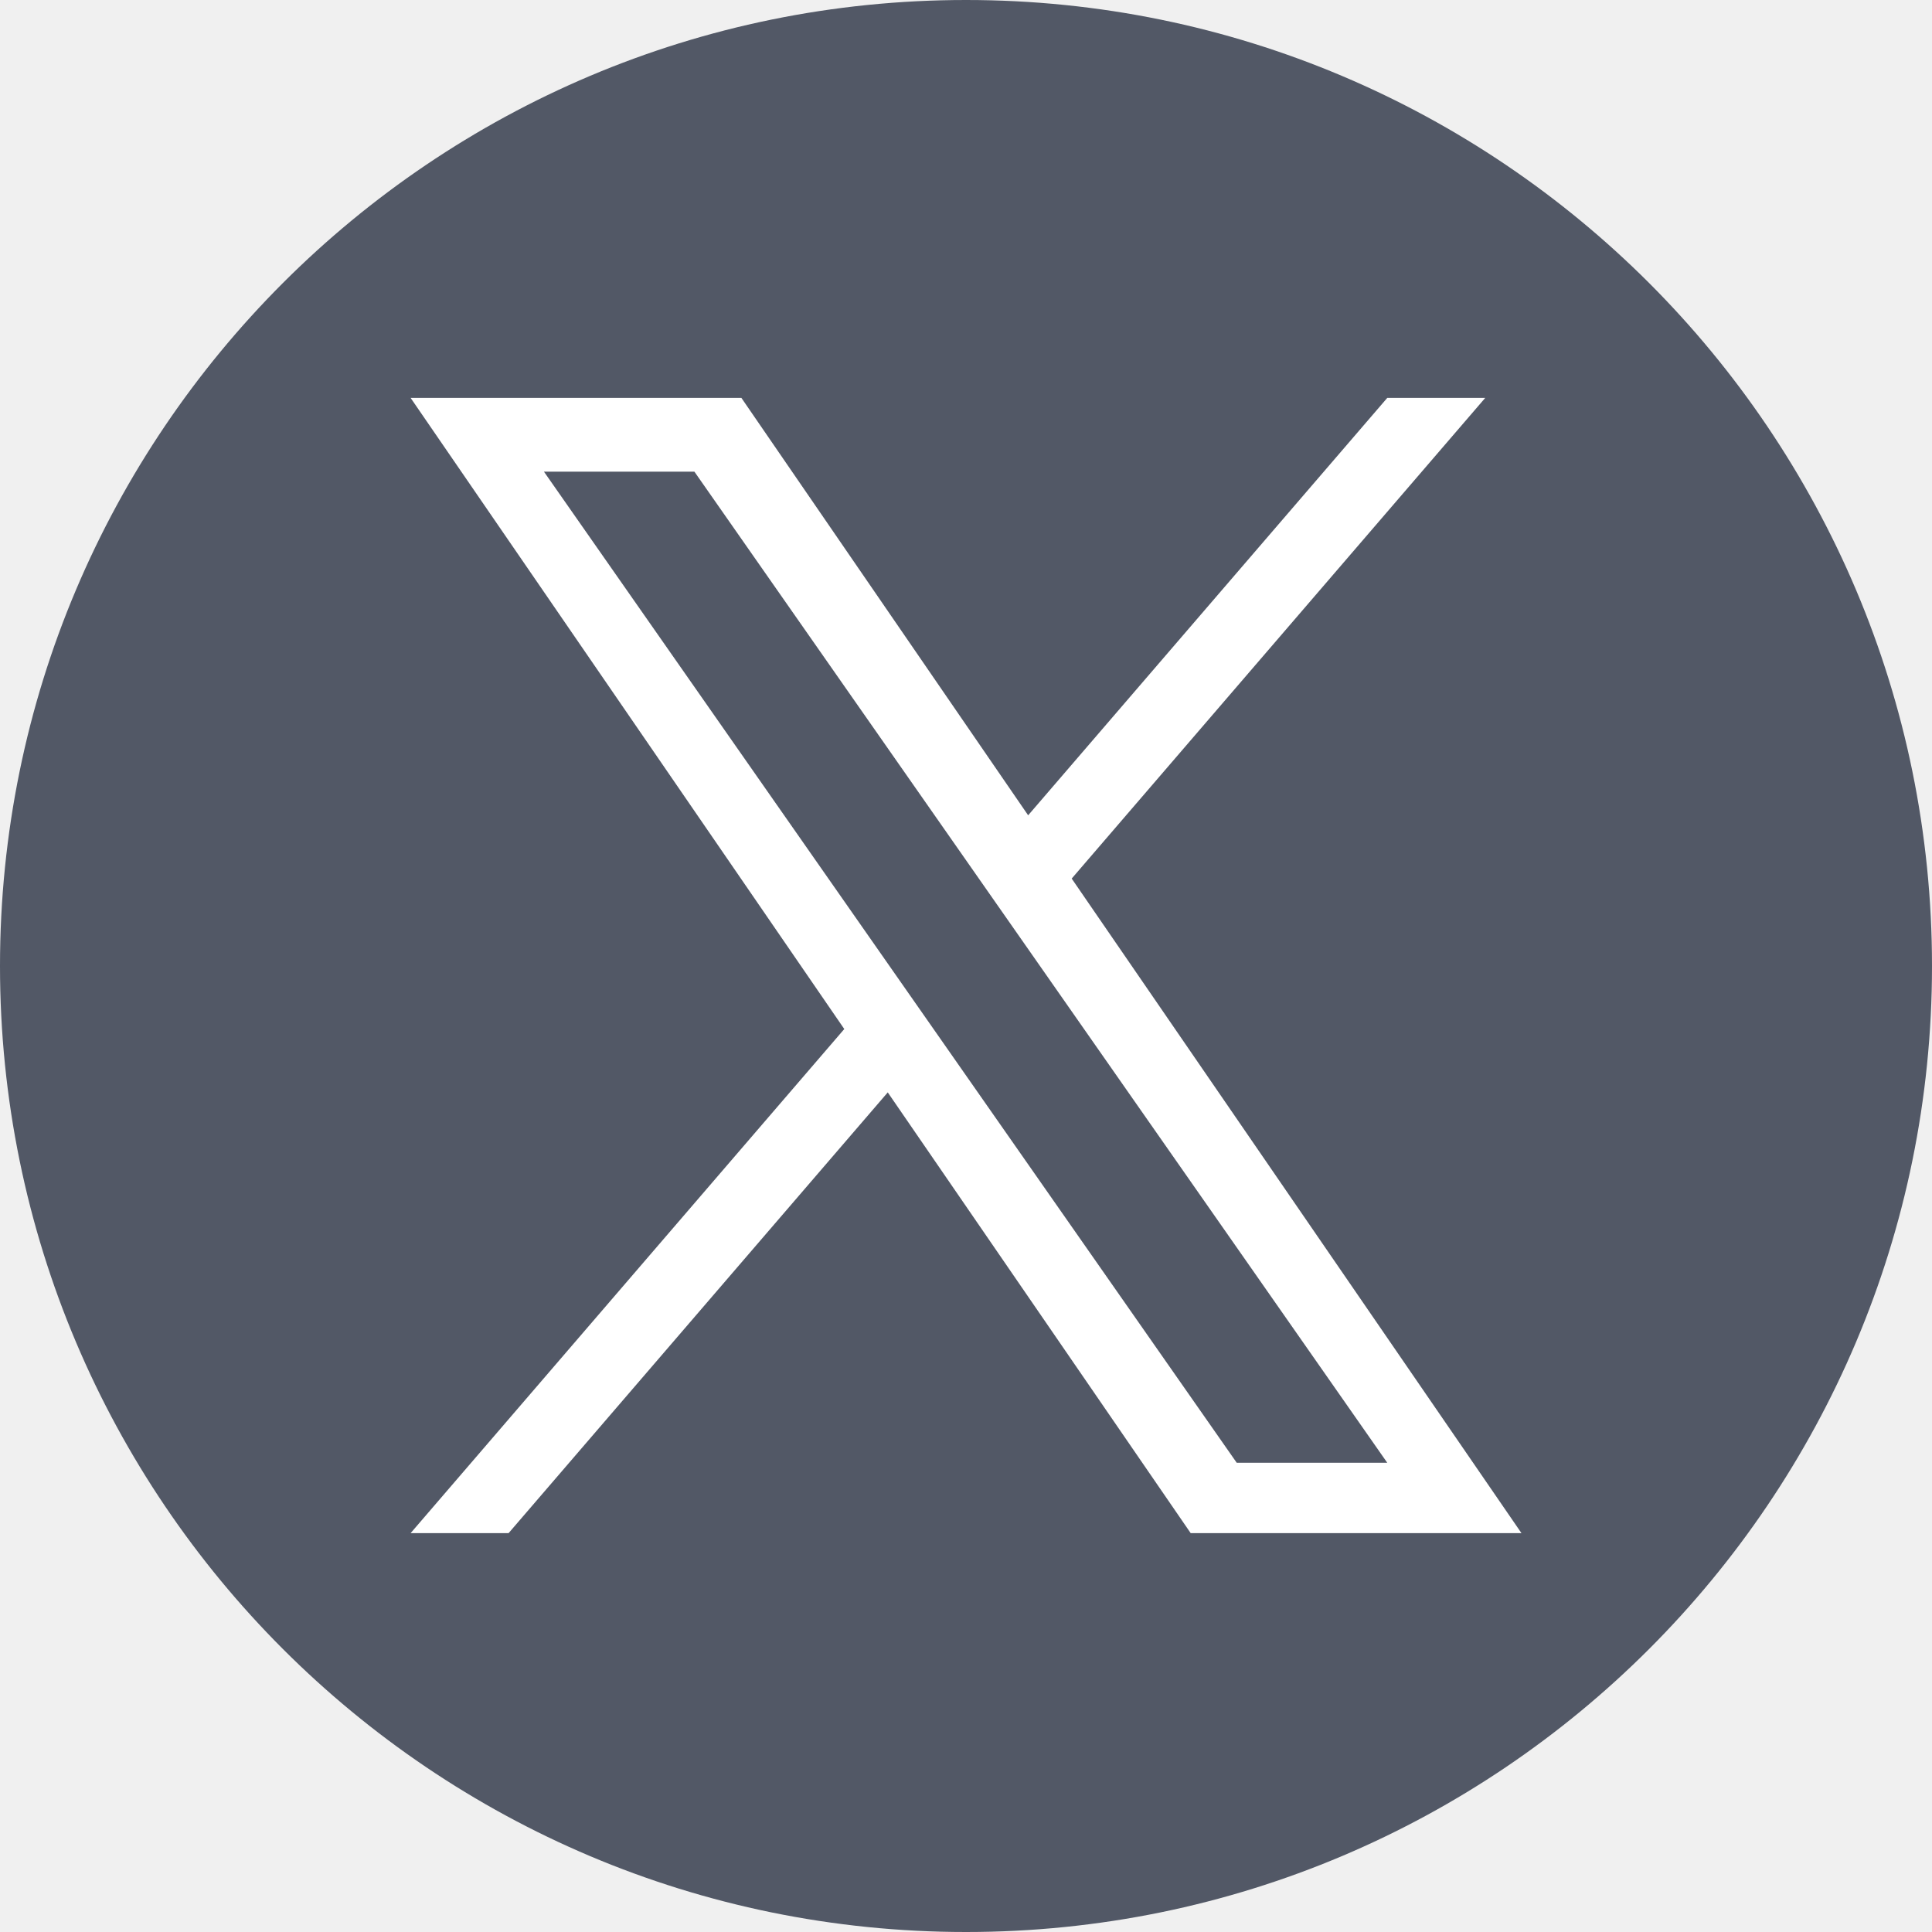
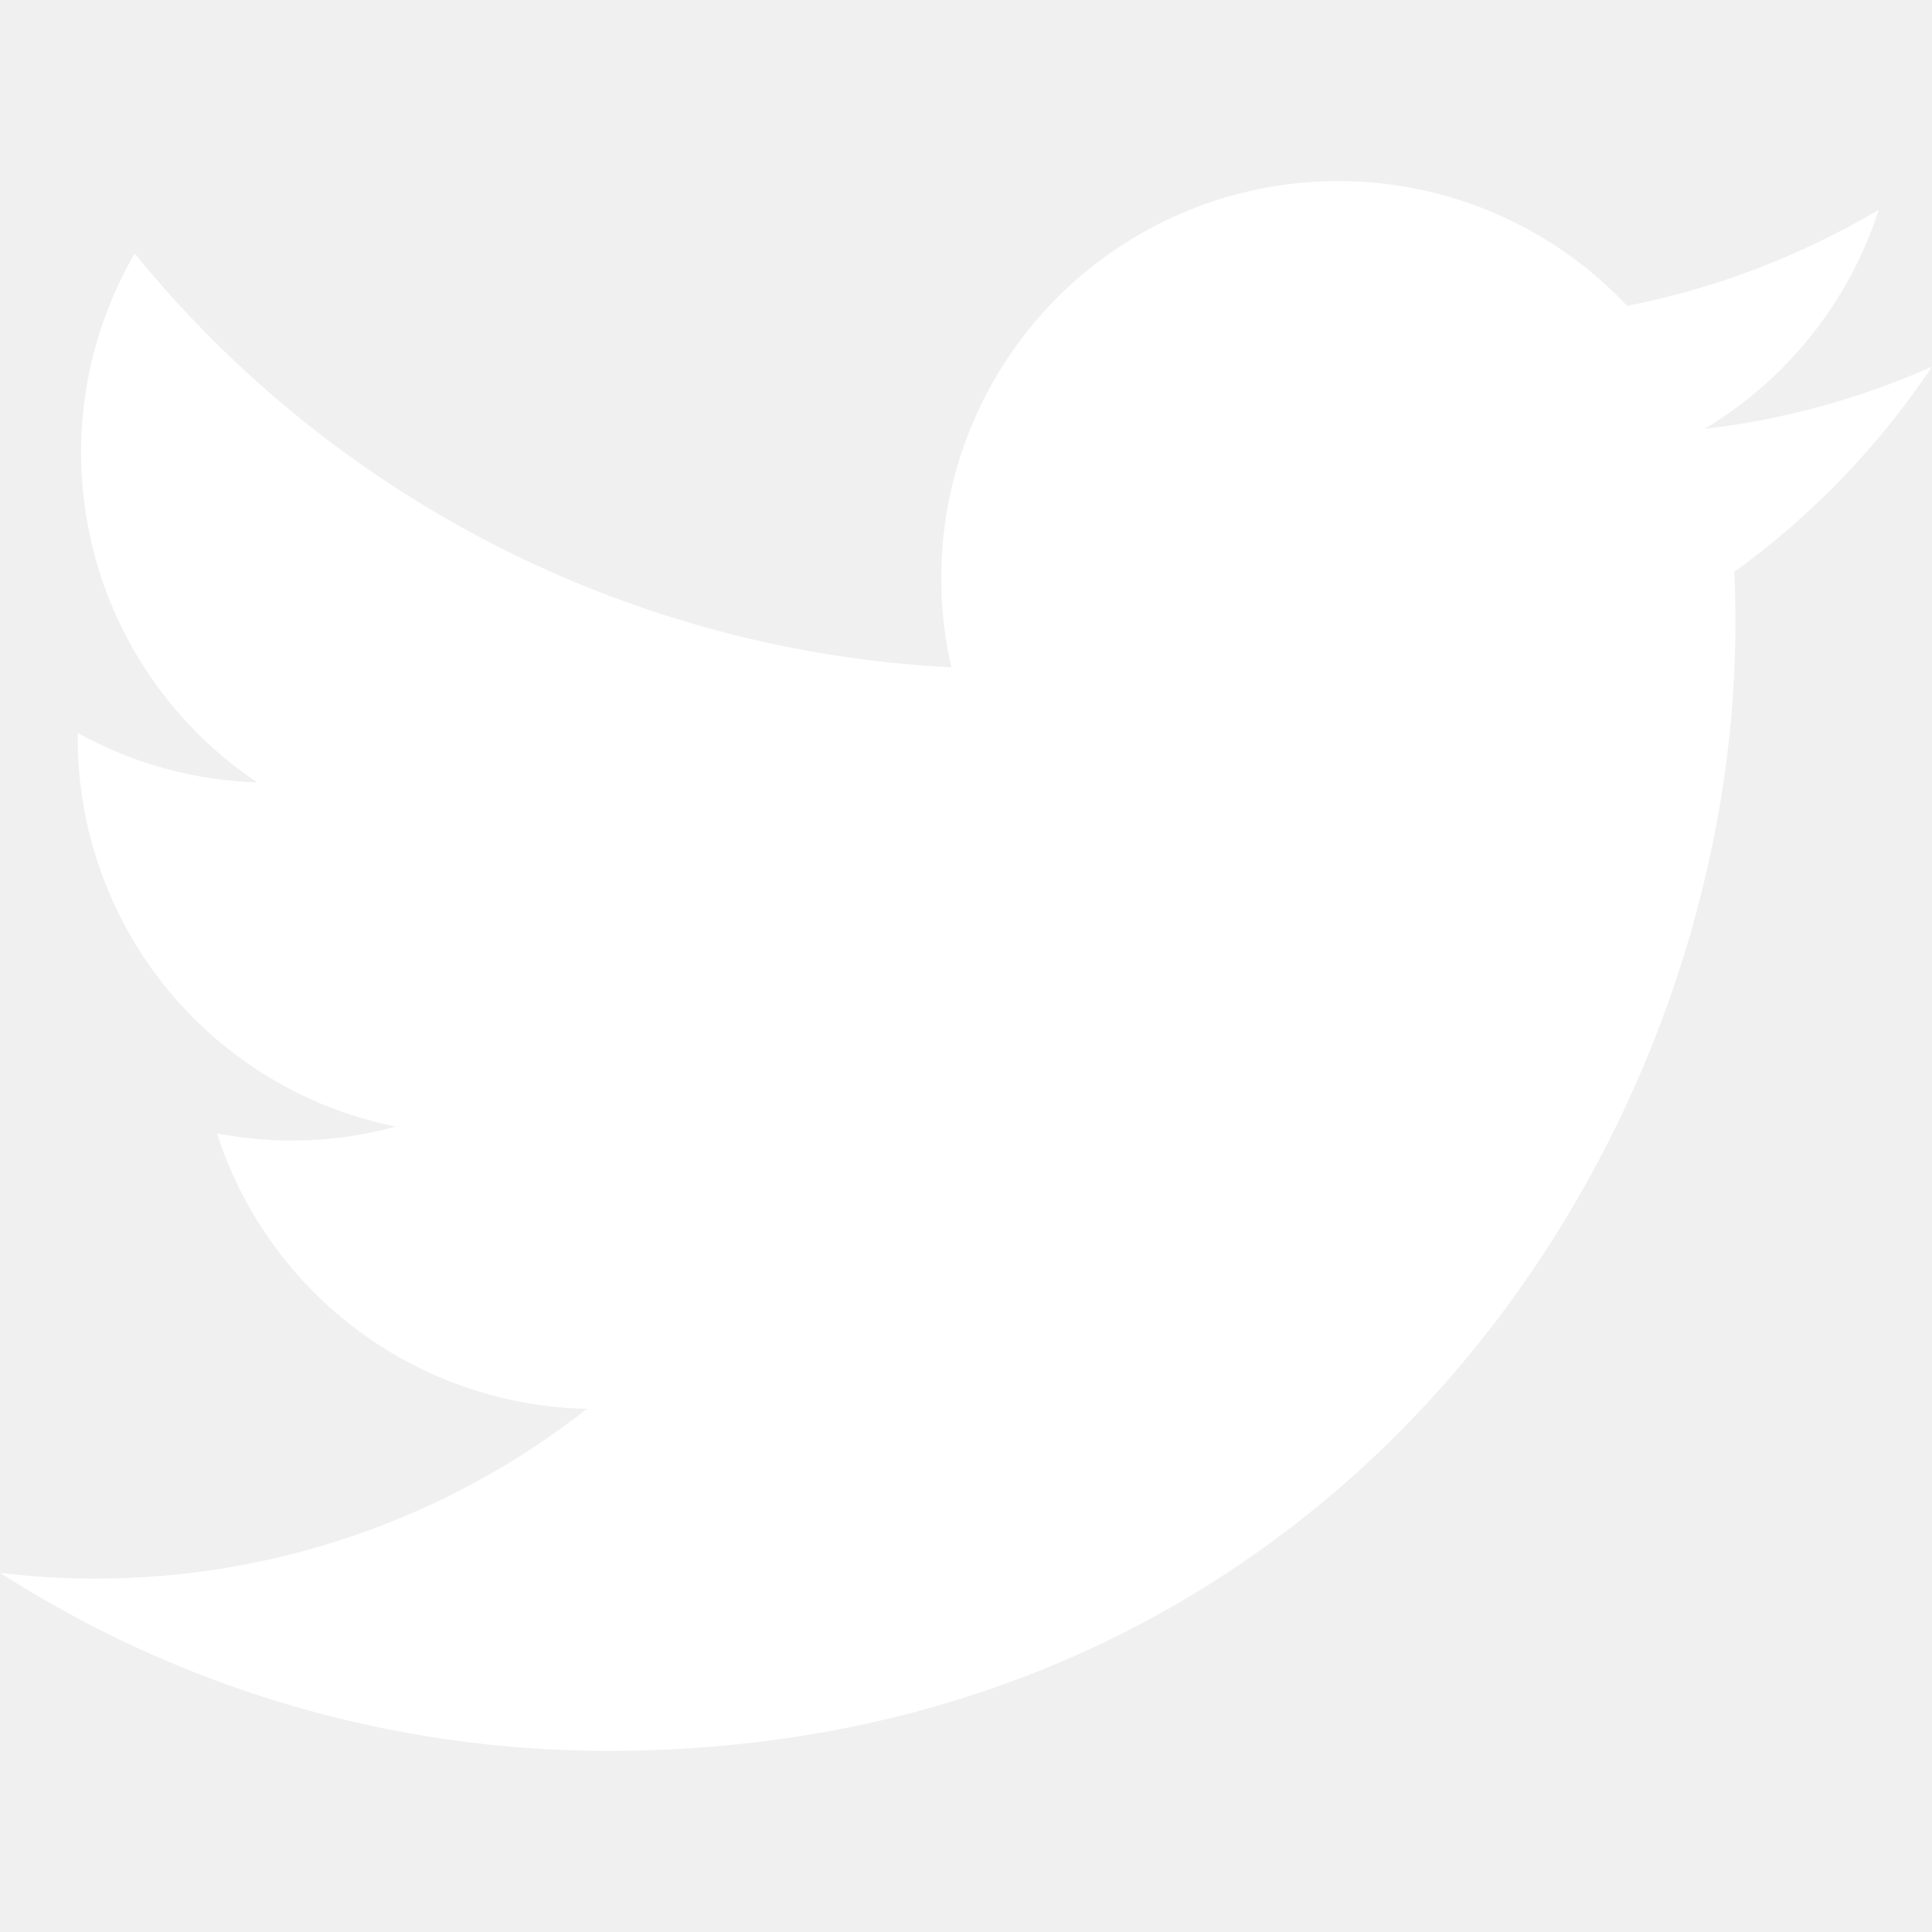
<svg xmlns="http://www.w3.org/2000/svg" width="24" height="24" viewBox="0 0 24 24" fill="none">
-   <g clip-path="url(#clip0_2157_1810)">
-     <path d="M12 0C5.373 0 0 5.373 0 12C0 18.627 5.373 24 12 24C18.627 24 24 18.627 24 12C24 5.373 18.627 0 12 0Z" fill="#525866" />
-     <path d="M13.313 10.914L18.45 4.943H17.233L12.772 10.128L9.21 4.943H5.101L10.488 12.783L5.101 19.045H6.318L11.028 13.57L14.791 19.045H18.9L13.313 10.914H13.313ZM6.757 5.859H8.626L17.233 18.171H15.363L6.757 5.859Z" fill="white" />
-   </g>
-   <defs>
-     <clipPath id="clip0_2157_1810">
-       <rect width="24" height="24" fill="white" />
-     </clipPath>
-   </defs>
+   <path d="M7.55 21.75C16.605 21.75 21.558 14.246 21.558 7.742C21.558 7.531 21.554 7.315 21.544 7.104C22.508 6.407 23.34 5.544 24 4.555C23.102 4.954 22.15 5.215 21.174 5.328C22.201 4.713 22.971 3.745 23.339 2.606C22.373 3.178 21.316 3.582 20.213 3.8C19.471 3.011 18.489 2.489 17.42 2.314C16.35 2.139 15.253 2.321 14.298 2.832C13.342 3.343 12.582 4.154 12.134 5.141C11.686 6.128 11.575 7.234 11.819 8.29C9.862 8.192 7.948 7.683 6.2 6.798C4.452 5.912 2.91 4.669 1.673 3.149C1.044 4.233 0.852 5.515 1.135 6.736C1.418 7.956 2.155 9.023 3.196 9.72C2.415 9.695 1.65 9.484 0.966 9.106V9.167C0.965 10.304 1.358 11.406 2.078 12.287C2.799 13.167 3.801 13.77 4.916 13.995C4.192 14.193 3.432 14.222 2.695 14.079C3.009 15.057 3.622 15.913 4.446 16.526C5.27 17.14 6.265 17.48 7.292 17.501C5.548 18.871 3.394 19.614 1.177 19.61C0.783 19.61 0.39 19.586 0 19.538C2.253 20.983 4.874 21.751 7.55 21.75Z" fill="white" />
</svg>
